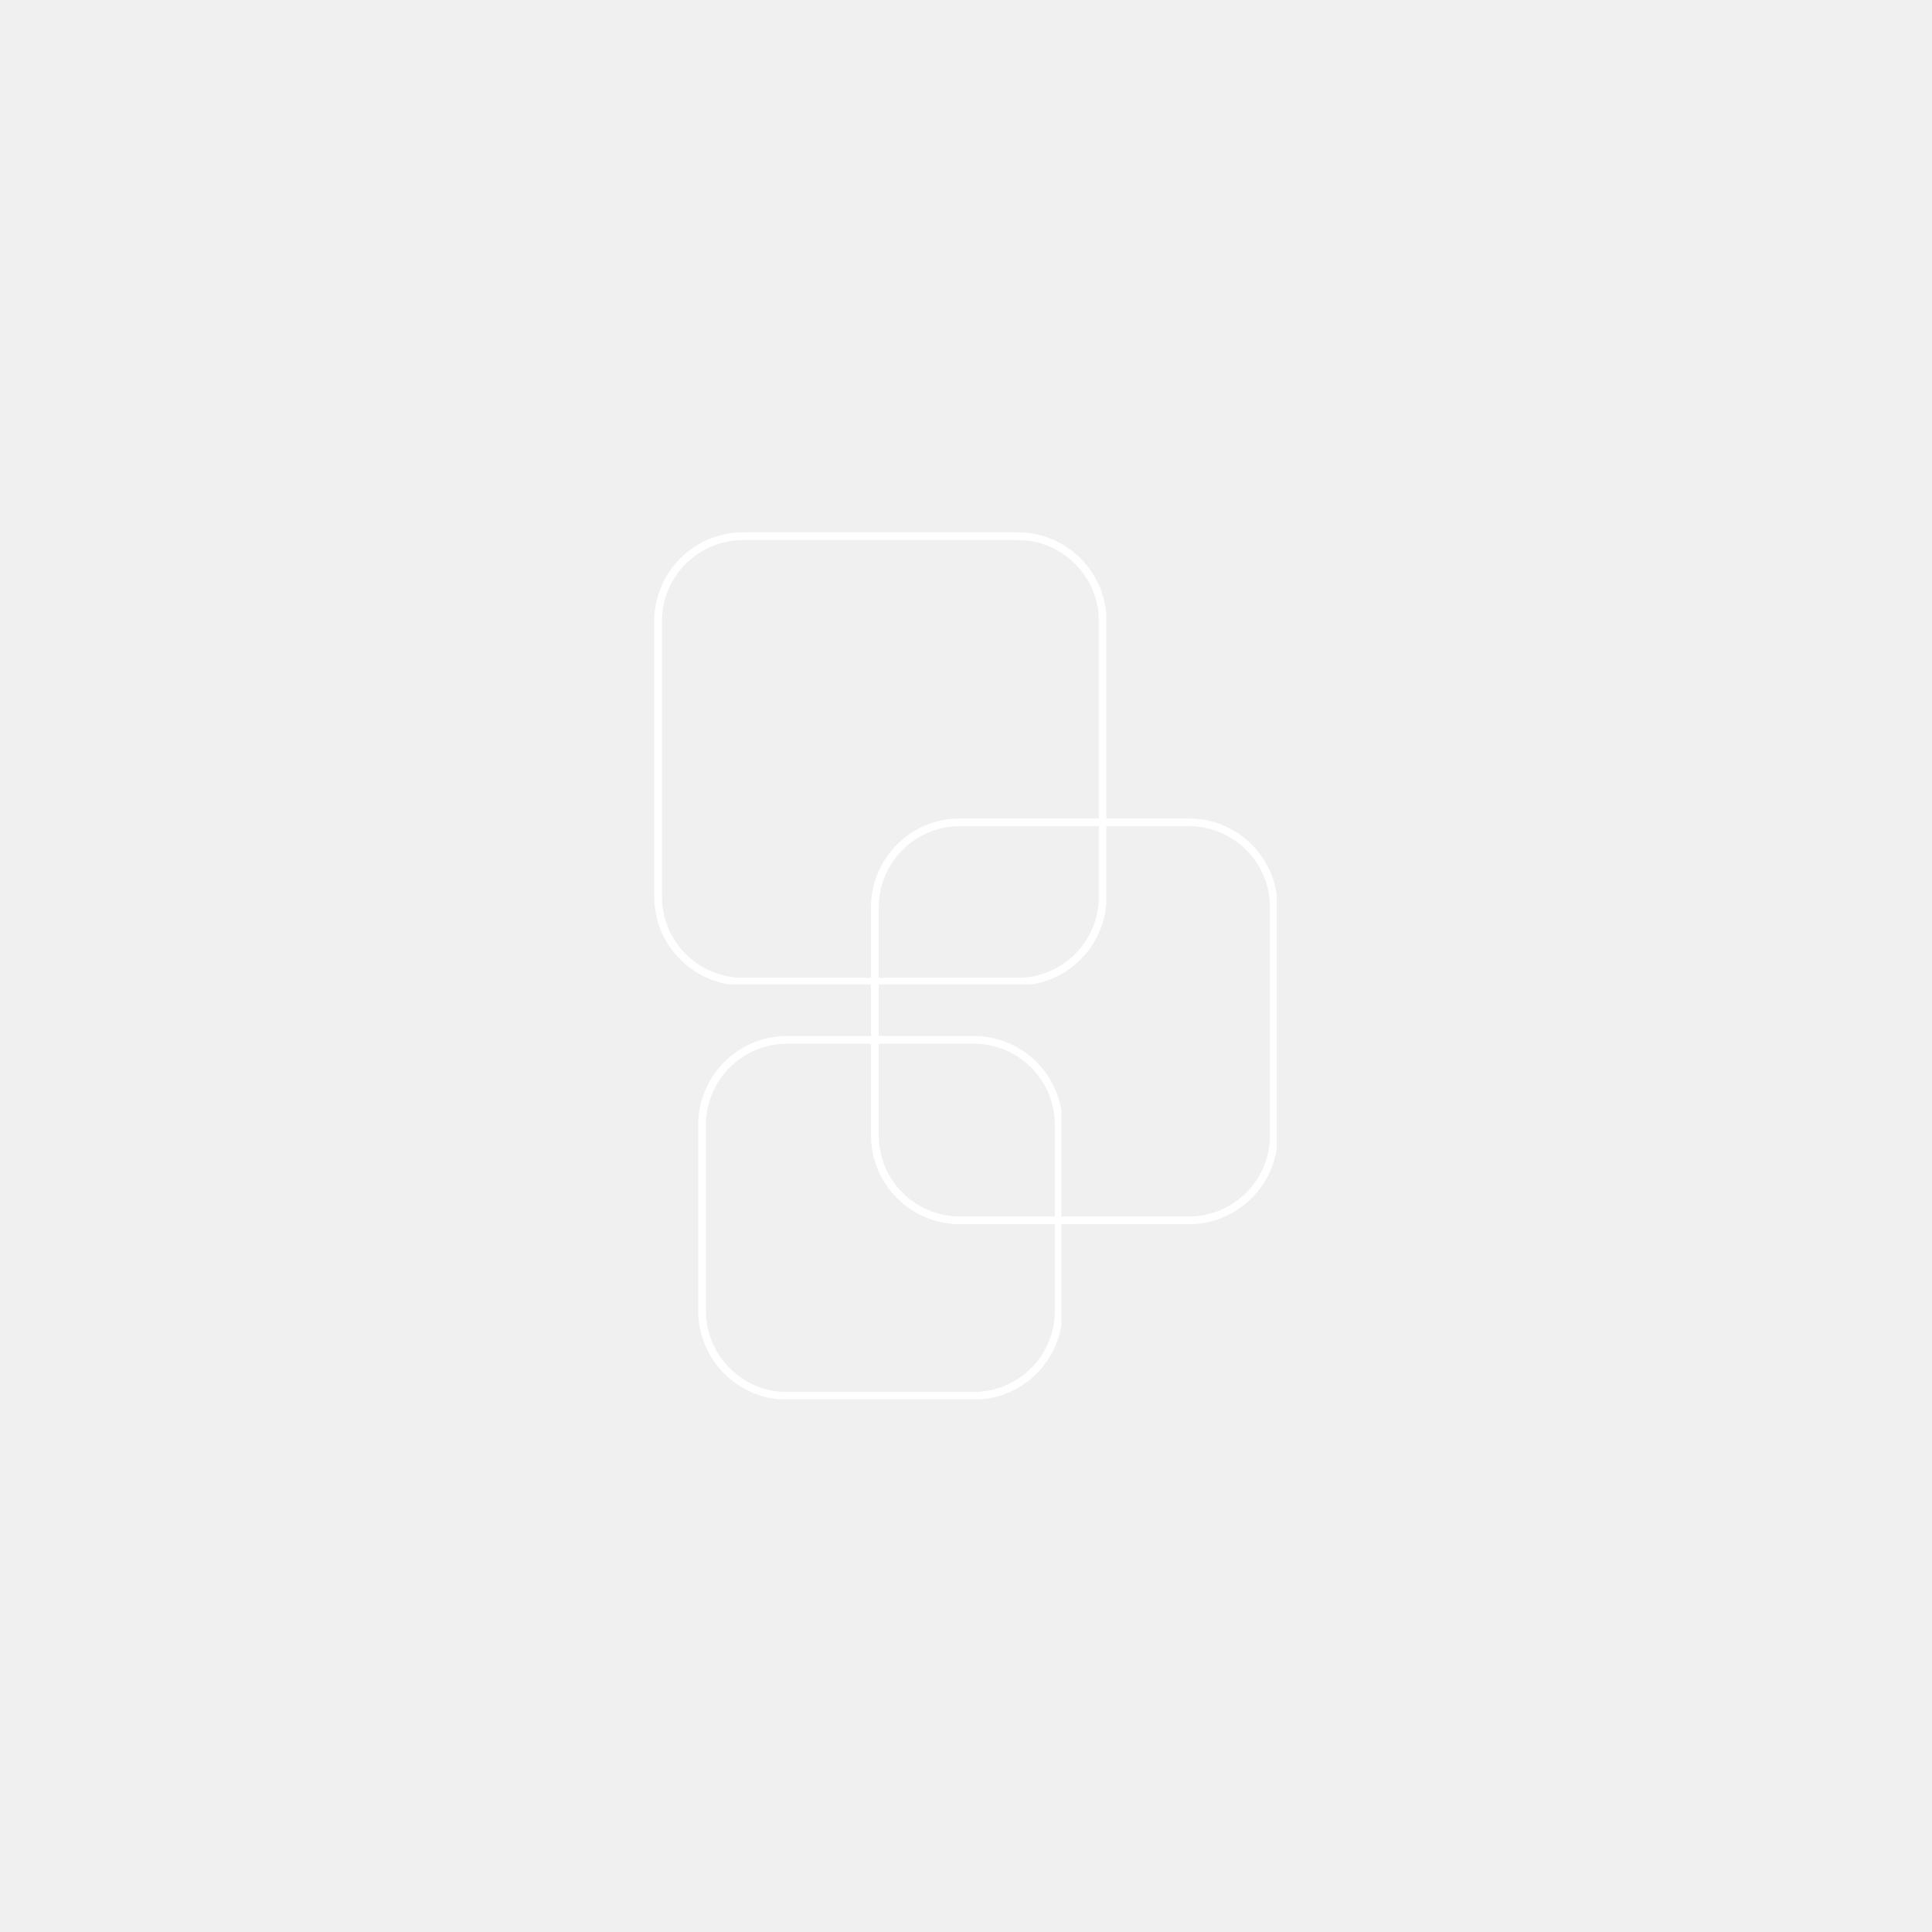
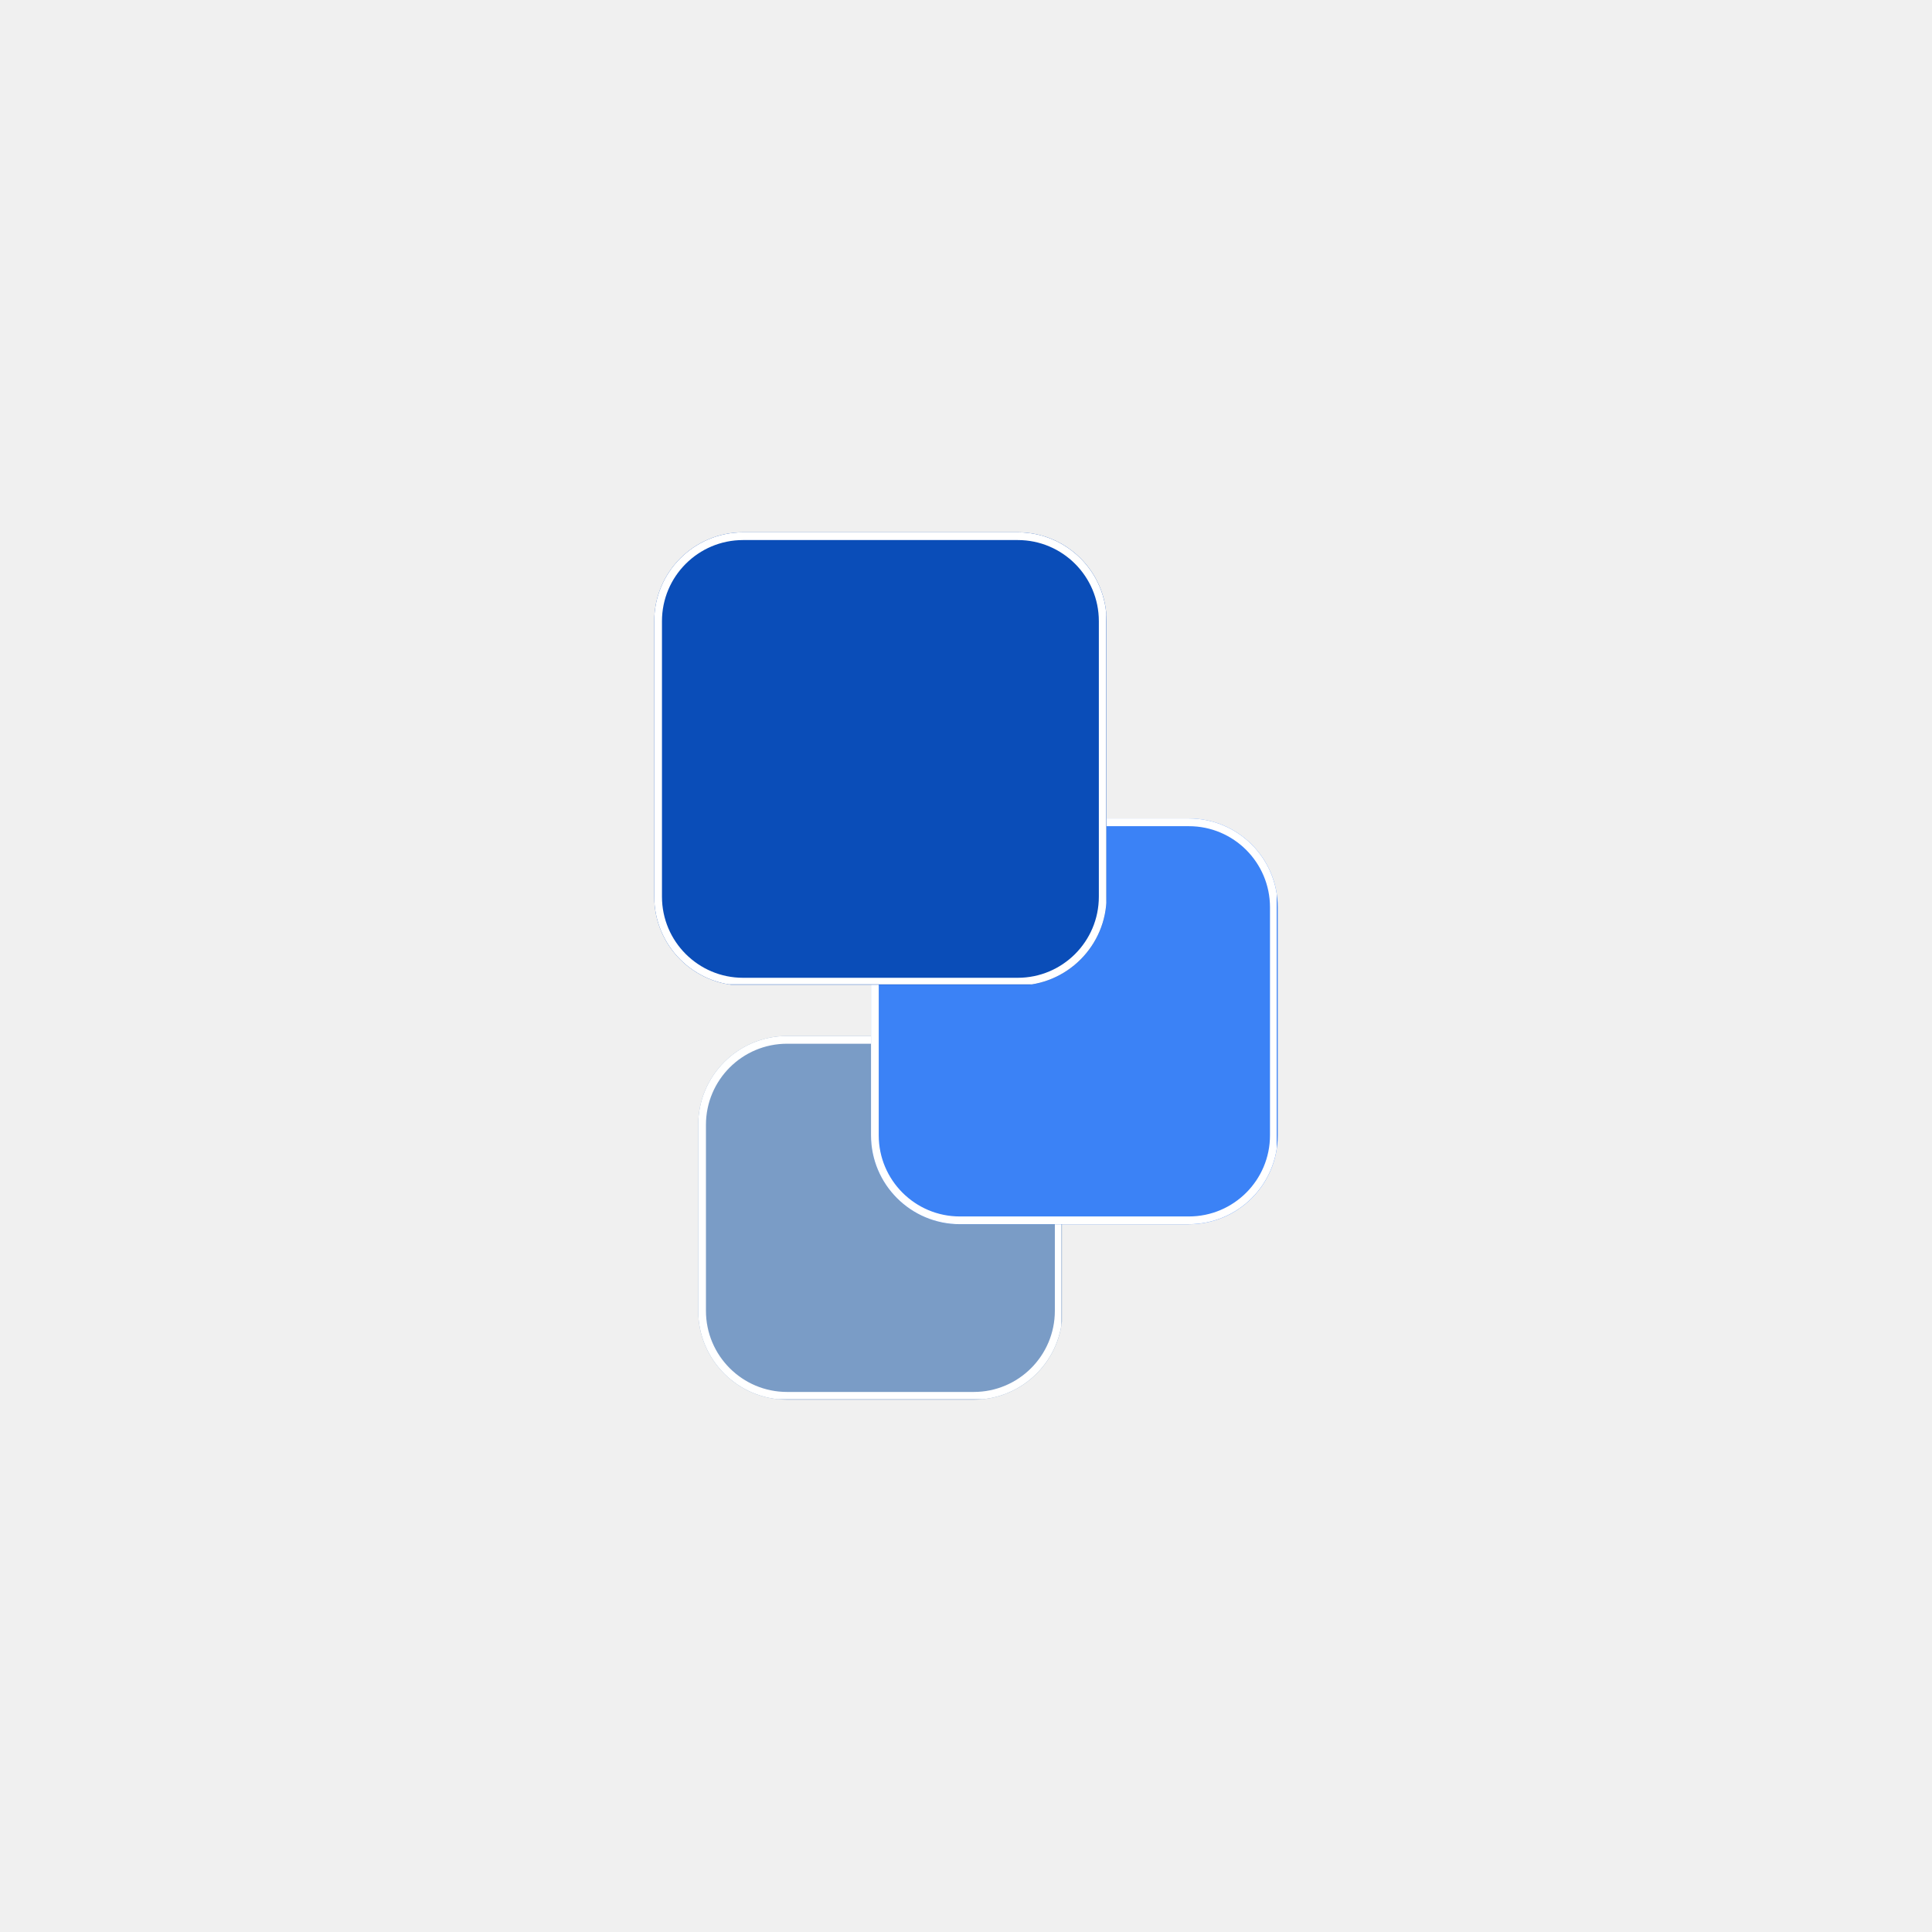
- <svg xmlns="http://www.w3.org/2000/svg" width="500" height="500" viewBox="0 0 375 375">
+ <svg xmlns="http://www.w3.org/2000/svg" width="500" zoomAndPan="magnify" viewBox="0 0 375 375" height="500" preserveAspectRatio="xMidYMid meet" version="1.0">
  <defs>
-     <clipPath id="a">
-       <path d="M135.523 201.086h70.871v70.594h-70.871z" />
+     <clipPath id="03ce2166b8">
+       <path d="M 135.523 201.086 L 206.395 201.086 L 206.395 271.68 L 135.523 271.68 Z M 135.523 201.086 " clip-rule="nonzero" />
    </clipPath>
-     <clipPath id="b">
-       <path d="M152.773 201.086H189c9.528 0 17.25 7.723 17.25 17.25v36.094c0 9.527-7.722 17.25-17.25 17.25h-36.227c-9.523 0-17.25-7.723-17.25-17.25v-36.094c0-9.527 7.727-17.25 17.25-17.25z" />
+     <clipPath id="de9770d40f">
+       <path d="M 152.773 201.086 L 189.004 201.086 C 198.531 201.086 206.254 208.809 206.254 218.336 L 206.254 254.43 C 206.254 263.957 198.531 271.68 189.004 271.68 L 152.773 271.68 C 143.25 271.68 135.523 263.957 135.523 254.43 L 135.523 218.336 C 135.523 208.809 143.25 201.086 152.773 201.086 Z M 152.773 201.086 " clip-rule="nonzero" />
    </clipPath>
-     <clipPath id="c">
-       <path d="M.523.086h70.872V70.68H.523z" />
+     <clipPath id="cdc4564a46">
+       <path d="M 0.523 0.086 L 71.395 0.086 L 71.395 70.68 L 0.523 70.68 Z M 0.523 0.086 " clip-rule="nonzero" />
    </clipPath>
-     <clipPath id="d">
-       <path d="M17.773.086h36.23c9.528 0 17.25 7.723 17.25 17.25v36.094c0 9.527-7.722 17.25-17.25 17.25h-36.23c-9.523 0-17.25-7.723-17.25-17.25V17.336c0-9.527 7.727-17.25 17.25-17.25z" />
+     <clipPath id="e0a5539b3c">
+       <path d="M 17.773 0.086 L 54.004 0.086 C 63.531 0.086 71.254 7.809 71.254 17.336 L 71.254 53.43 C 71.254 62.957 63.531 70.68 54.004 70.68 L 17.773 70.68 C 8.25 70.68 0.523 62.957 0.523 53.43 L 0.523 17.336 C 0.523 7.809 8.25 0.086 17.773 0.086 Z M 17.773 0.086 " clip-rule="nonzero" />
    </clipPath>
-     <clipPath id="e">
-       <path d="M0 0h72v71H0z" />
+     <clipPath id="d6099ea7d4">
+       <rect x="0" width="72" y="0" height="71" />
    </clipPath>
-     <clipPath id="f">
-       <path d="M135.523 201.086h70.5v70.5h-70.5z" />
+     <clipPath id="e66cab2827">
+       <path d="M 135.523 201.086 L 206.023 201.086 L 206.023 271.586 L 135.523 271.586 Z M 135.523 201.086 " clip-rule="nonzero" />
    </clipPath>
-     <clipPath id="g">
-       <path d="M152.773 201.086H189c9.528 0 17.246 7.723 17.246 17.25v36.09c0 9.526-7.718 17.25-17.246 17.25h-36.227c-9.523 0-17.25-7.724-17.25-17.25v-36.09c0-9.527 7.727-17.25 17.25-17.25z" />
+     <clipPath id="25a4b14356">
+       <path d="M 152.773 201.086 L 189 201.086 C 198.527 201.086 206.246 208.809 206.246 218.336 L 206.246 254.426 C 206.246 263.953 198.527 271.676 189 271.676 L 152.773 271.676 C 143.246 271.676 135.523 263.953 135.523 254.426 L 135.523 218.336 C 135.523 208.809 143.246 201.086 152.773 201.086 Z M 152.773 201.086 " clip-rule="nonzero" />
    </clipPath>
-     <clipPath id="h">
-       <path d="M169.059 158.863h79.07v78.762h-79.07z" />
+     <clipPath id="3d1cedaa40">
+       <path d="M 169.059 158.863 L 248.129 158.863 L 248.129 237.625 L 169.059 237.625 Z M 169.059 158.863 " clip-rule="nonzero" />
    </clipPath>
-     <clipPath id="i">
-       <path d="M186.309 158.863h44.453c9.527 0 17.25 7.723 17.25 17.25v44.262c0 9.527-7.723 17.25-17.25 17.25h-44.453c-9.528 0-17.25-7.723-17.25-17.25V176.113c0-9.527 7.722-17.25 17.25-17.25z" />
+     <clipPath id="50fa18a5c0">
+       <path d="M 186.309 158.863 L 230.762 158.863 C 240.289 158.863 248.012 166.586 248.012 176.113 L 248.012 220.375 C 248.012 229.902 240.289 237.625 230.762 237.625 L 186.309 237.625 C 176.781 237.625 169.059 229.902 169.059 220.375 L 169.059 176.113 C 169.059 166.586 176.781 158.863 186.309 158.863 Z M 186.309 158.863 " clip-rule="nonzero" />
    </clipPath>
-     <clipPath id="j">
-       <path d="M.059.863h79.07v78.762H.059z" />
+     <clipPath id="5548d6667d">
+       <path d="M 0.059 0.863 L 79.129 0.863 L 79.129 79.625 L 0.059 79.625 Z M 0.059 0.863 " clip-rule="nonzero" />
    </clipPath>
-     <clipPath id="k">
-       <path d="M17.309.863h44.453c9.527 0 17.25 7.723 17.25 17.25v44.262c0 9.527-7.723 17.25-17.25 17.25H17.309c-9.528 0-17.25-7.723-17.25-17.25V18.113c0-9.527 7.722-17.25 17.25-17.25z" />
+     <clipPath id="7a03ffdcf9">
+       <path d="M 17.309 0.863 L 61.762 0.863 C 71.289 0.863 79.012 8.586 79.012 18.113 L 79.012 62.375 C 79.012 71.902 71.289 79.625 61.762 79.625 L 17.309 79.625 C 7.781 79.625 0.059 71.902 0.059 62.375 L 0.059 18.113 C 0.059 8.586 7.781 0.863 17.309 0.863 Z M 17.309 0.863 " clip-rule="nonzero" />
    </clipPath>
-     <clipPath id="l">
-       <path d="M0 0h80v80H0z" />
+     <clipPath id="750bf8bbf6">
+       <rect x="0" width="80" y="0" height="80" />
    </clipPath>
-     <clipPath id="m">
-       <path d="M169.063 158.863h78.746v78.75h-78.746z" />
+     <clipPath id="fccf1a3b6a">
+       <path d="M 169.062 158.863 L 247.809 158.863 L 247.809 237.613 L 169.062 237.613 Z M 169.062 158.863 " clip-rule="nonzero" />
    </clipPath>
-     <clipPath id="n">
-       <path d="M186.309 158.863h44.449c9.523 0 17.246 7.723 17.246 17.246v44.258c0 9.524-7.723 17.246-17.246 17.246h-44.449c-9.524 0-17.246-7.722-17.246-17.246v-44.258c0-9.523 7.722-17.246 17.246-17.246z" />
+     <clipPath id="ae0500a14f">
+       <path d="M 186.309 158.863 L 230.758 158.863 C 240.281 158.863 248.004 166.586 248.004 176.109 L 248.004 220.367 C 248.004 229.891 240.281 237.613 230.758 237.613 L 186.309 237.613 C 176.785 237.613 169.062 229.891 169.062 220.367 L 169.062 176.109 C 169.062 166.586 176.785 158.863 186.309 158.863 Z M 186.309 158.863 " clip-rule="nonzero" />
    </clipPath>
-     <clipPath id="o">
-       <path d="M126.988 103.32h87.805v88.149h-87.805z" />
+     <clipPath id="3a4723dbe2">
+       <path d="M 126.988 103.32 L 214.793 103.32 L 214.793 191.469 L 126.988 191.469 Z M 126.988 103.32 " clip-rule="nonzero" />
    </clipPath>
-     <clipPath id="p">
-       <path d="M144.238 103.32h53.305c9.527 0 17.25 7.723 17.25 17.25v53.477c0 9.527-7.723 17.25-17.25 17.25h-53.305c-9.527 0-17.25-7.723-17.25-17.25V120.57c0-9.527 7.723-17.25 17.25-17.25z" />
+     <clipPath id="96f45e0e28">
+       <path d="M 144.238 103.32 L 197.543 103.32 C 207.07 103.32 214.793 111.043 214.793 120.57 L 214.793 174.047 C 214.793 183.574 207.07 191.297 197.543 191.297 L 144.238 191.297 C 134.711 191.297 126.988 183.574 126.988 174.047 L 126.988 120.57 C 126.988 111.043 134.711 103.32 144.238 103.32 Z M 144.238 103.32 " clip-rule="nonzero" />
    </clipPath>
-     <clipPath id="q">
-       <path d="M.988.32h87.805v88.149H.988z" />
+     <clipPath id="ad2325c18f">
+       <path d="M 0.988 0.32 L 88.793 0.32 L 88.793 88.469 L 0.988 88.469 Z M 0.988 0.32 " clip-rule="nonzero" />
    </clipPath>
-     <clipPath id="r">
-       <path d="M18.238.32h53.305c9.527 0 17.25 7.723 17.25 17.25v53.477c0 9.527-7.723 17.25-17.25 17.25H18.238c-9.527 0-17.25-7.723-17.25-17.25V17.57c0-9.527 7.723-17.25 17.25-17.25z" />
+     <clipPath id="519a1a6809">
+       <path d="M 18.238 0.32 L 71.543 0.32 C 81.07 0.32 88.793 8.043 88.793 17.57 L 88.793 71.047 C 88.793 80.574 81.07 88.297 71.543 88.297 L 18.238 88.297 C 8.711 88.297 0.988 80.574 0.988 71.047 L 0.988 17.57 C 0.988 8.043 8.711 0.32 18.238 0.32 Z M 18.238 0.32 " clip-rule="nonzero" />
    </clipPath>
-     <clipPath id="s">
-       <path d="M0 0h89v89H0z" />
+     <clipPath id="5f5925c59b">
+       <rect x="0" width="89" y="0" height="89" />
    </clipPath>
-     <clipPath id="t">
-       <path d="M126.988 103.324h87.75v87.746h-87.75z" />
+     <clipPath id="da330bc93e">
+       <path d="M 126.988 103.324 L 214.738 103.324 L 214.738 191.07 L 126.988 191.07 Z M 126.988 103.324 " clip-rule="nonzero" />
    </clipPath>
-     <clipPath id="u">
-       <path d="M144.238 103.324h53.297c9.527 0 17.25 7.723 17.25 17.246v53.473c0 9.523-7.723 17.246-17.25 17.246h-53.297c-9.527 0-17.25-7.723-17.25-17.246v-53.473c0-9.523 7.723-17.246 17.25-17.246z" />
+     <clipPath id="130b98e5c1">
+       <path d="M 144.238 103.324 L 197.535 103.324 C 207.062 103.324 214.785 111.047 214.785 120.57 L 214.785 174.043 C 214.785 183.566 207.062 191.289 197.535 191.289 L 144.238 191.289 C 134.711 191.289 126.988 183.566 126.988 174.043 L 126.988 120.57 C 126.988 111.047 134.711 103.324 144.238 103.324 Z M 144.238 103.324 " clip-rule="nonzero" />
    </clipPath>
  </defs>
-   <g clip-path="url(#a)">
-     <g clip-path="url(#b)" transform="translate(135 201)">
-       <g clip-path="url(#e)">
-         <g clip-path="url(#c)">
-           <g clip-path="url(#d)">
-             <path fill="#7a9cc6" d="M.523.086h70.598v70.594H.523z" />
+   <g clip-path="url(#03ce2166b8)">
+     <g clip-path="url(#de9770d40f)">
+       <g transform="matrix(1, 0, 0, 1, 135, 201)">
+         <g clip-path="url(#d6099ea7d4)">
+           <g clip-path="url(#cdc4564a46)">
+             <g clip-path="url(#e0a5539b3c)">
+               <path fill="#7a9cc6" d="M 0.523 0.086 L 71.121 0.086 L 71.121 70.68 L 0.523 70.68 Z M 0.523 0.086 " fill-opacity="1" fill-rule="nonzero" />
+             </g>
          </g>
        </g>
      </g>
    </g>
  </g>
-   <g clip-path="url(#f)">
-     <g clip-path="url(#g)">
-       <path fill="none" stroke="#fff" stroke-width="4" d="M22.998-.002h48.302c12.703 0 22.994 10.296 22.994 23v48.12C94.294 83.82 84.003 94.117 71.3 94.117H22.998c-12.704 0-22.999-10.297-22.999-23V22.998c0-12.704 10.295-22.999 22.999-22.999z" transform="scale(.75) translate(180.7 268.117)" />
+   <g clip-path="url(#e66cab2827)">
+     <g clip-path="url(#25a4b14356)">
+       <path stroke-linecap="butt" transform="matrix(0.75, 0, 0, 0.75, 135.5253, 201.0876)" fill="none" stroke-linejoin="miter" d="M 22.998 -0.002 L 71.3 -0.002 C 84.003 -0.002 94.294 10.295 94.294 22.998 L 94.294 71.118 C 94.294 83.821 84.003 94.118 71.3 94.118 L 22.998 94.118 C 10.294 94.118 -0.002 83.821 -0.002 71.118 L -0.002 22.998 C -0.002 10.295 10.294 -0.002 22.998 -0.002 Z M 22.998 -0.002 " stroke="#ffffff" stroke-width="4" stroke-opacity="1" stroke-miterlimit="4" />
    </g>
  </g>
-   <g clip-path="url(#h)">
-     <g clip-path="url(#i)" transform="translate(169 158)">
-       <g clip-path="url(#l)">
-         <g clip-path="url(#j)">
-           <g clip-path="url(#k)">
-             <path fill="#3b82f6" d="M.059.863h79.07v78.762H.059z" />
+   <g clip-path="url(#3d1cedaa40)">
+     <g clip-path="url(#50fa18a5c0)">
+       <g transform="matrix(1, 0, 0, 1, 169, 158)">
+         <g clip-path="url(#750bf8bbf6)">
+           <g clip-path="url(#5548d6667d)">
+             <g clip-path="url(#7a03ffdcf9)">
+               <path fill="#3b82f6" d="M 0.059 0.863 L 79.129 0.863 L 79.129 79.625 L 0.059 79.625 Z M 0.059 0.863 " fill-opacity="1" fill-rule="nonzero" />
+             </g>
          </g>
        </g>
      </g>
    </g>
  </g>
-   <g clip-path="url(#m)">
-     <g clip-path="url(#n)">
-       <path fill="none" stroke="#fff" stroke-width="4" d="M22.995-.001h59.266c12.698 0 22.995 10.297 22.995 22.995v59.01C105.256 94.703 94.959 105 82.261 105H22.995C10.298 105 .001 94.703.001 82.005v-59.01C.001 10.296 10.298-.001 22.995-.001z" transform="scale(.75) translate(225.416 211.818)" />
+   <g clip-path="url(#fccf1a3b6a)">
+     <g clip-path="url(#ae0500a14f)">
+       <path stroke-linecap="butt" transform="matrix(0.75, 0, 0, 0.75, 169.062, 158.8637)" fill="none" stroke-linejoin="miter" d="M 22.995 -0.001 L 82.261 -0.001 C 94.959 -0.001 105.256 10.296 105.256 22.994 L 105.256 82.005 C 105.256 94.703 94.959 104.999 82.261 104.999 L 22.995 104.999 C 10.298 104.999 0.001 94.703 0.001 82.005 L 0.001 22.994 C 0.001 10.296 10.298 -0.001 22.995 -0.001 Z M 22.995 -0.001 " stroke="#ffffff" stroke-width="4" stroke-opacity="1" stroke-miterlimit="4" />
    </g>
  </g>
-   <g clip-path="url(#o)">
-     <g clip-path="url(#p)" transform="translate(126 103)">
-       <g clip-path="url(#s)">
-         <g clip-path="url(#q)">
-           <g clip-path="url(#r)">
-             <path fill="#0a4db8" d="M.988.32h87.805v87.805H.988z" />
+   <g clip-path="url(#3a4723dbe2)">
+     <g clip-path="url(#96f45e0e28)">
+       <g transform="matrix(1, 0, 0, 1, 126, 103)">
+         <g clip-path="url(#5f5925c59b)">
+           <g clip-path="url(#ad2325c18f)">
+             <g clip-path="url(#519a1a6809)">
+               <path fill="#0a4db8" d="M 0.988 0.32 L 88.793 0.32 L 88.793 88.125 L 0.988 88.125 Z M 0.988 0.32 " fill-opacity="1" fill-rule="nonzero" />
+             </g>
          </g>
        </g>
      </g>
    </g>
  </g>
-   <g clip-path="url(#t)">
-     <g clip-path="url(#u)">
-       <path fill="none" stroke="#fff" stroke-width="4" d="M23.001.002h71.062c12.703 0 23 10.297 23 22.995v71.297c0 12.698-10.297 22.995-23 22.995H23.001C10.297 117.289.001 106.992.001 94.294V22.997C.001 10.299 10.297.002 23.001.002z" transform="scale(.75) translate(169.317 137.763)" />
+   <g clip-path="url(#da330bc93e)">
+     <g clip-path="url(#130b98e5c1)">
+       <path stroke-linecap="butt" transform="matrix(0.75, 0, 0, 0.75, 126.988, 103.3226)" fill="none" stroke-linejoin="miter" d="M 23 0.002 L 94.063 0.002 C 106.766 0.002 117.063 10.299 117.063 22.997 L 117.063 94.294 C 117.063 106.992 106.766 117.289 94.063 117.289 L 23 117.289 C 10.297 117.289 0 106.992 0 94.294 L 0 22.997 C 0 10.299 10.297 0.002 23 0.002 Z M 23 0.002 " stroke="#ffffff" stroke-width="4" stroke-opacity="1" stroke-miterlimit="4" />
    </g>
  </g>
</svg>
